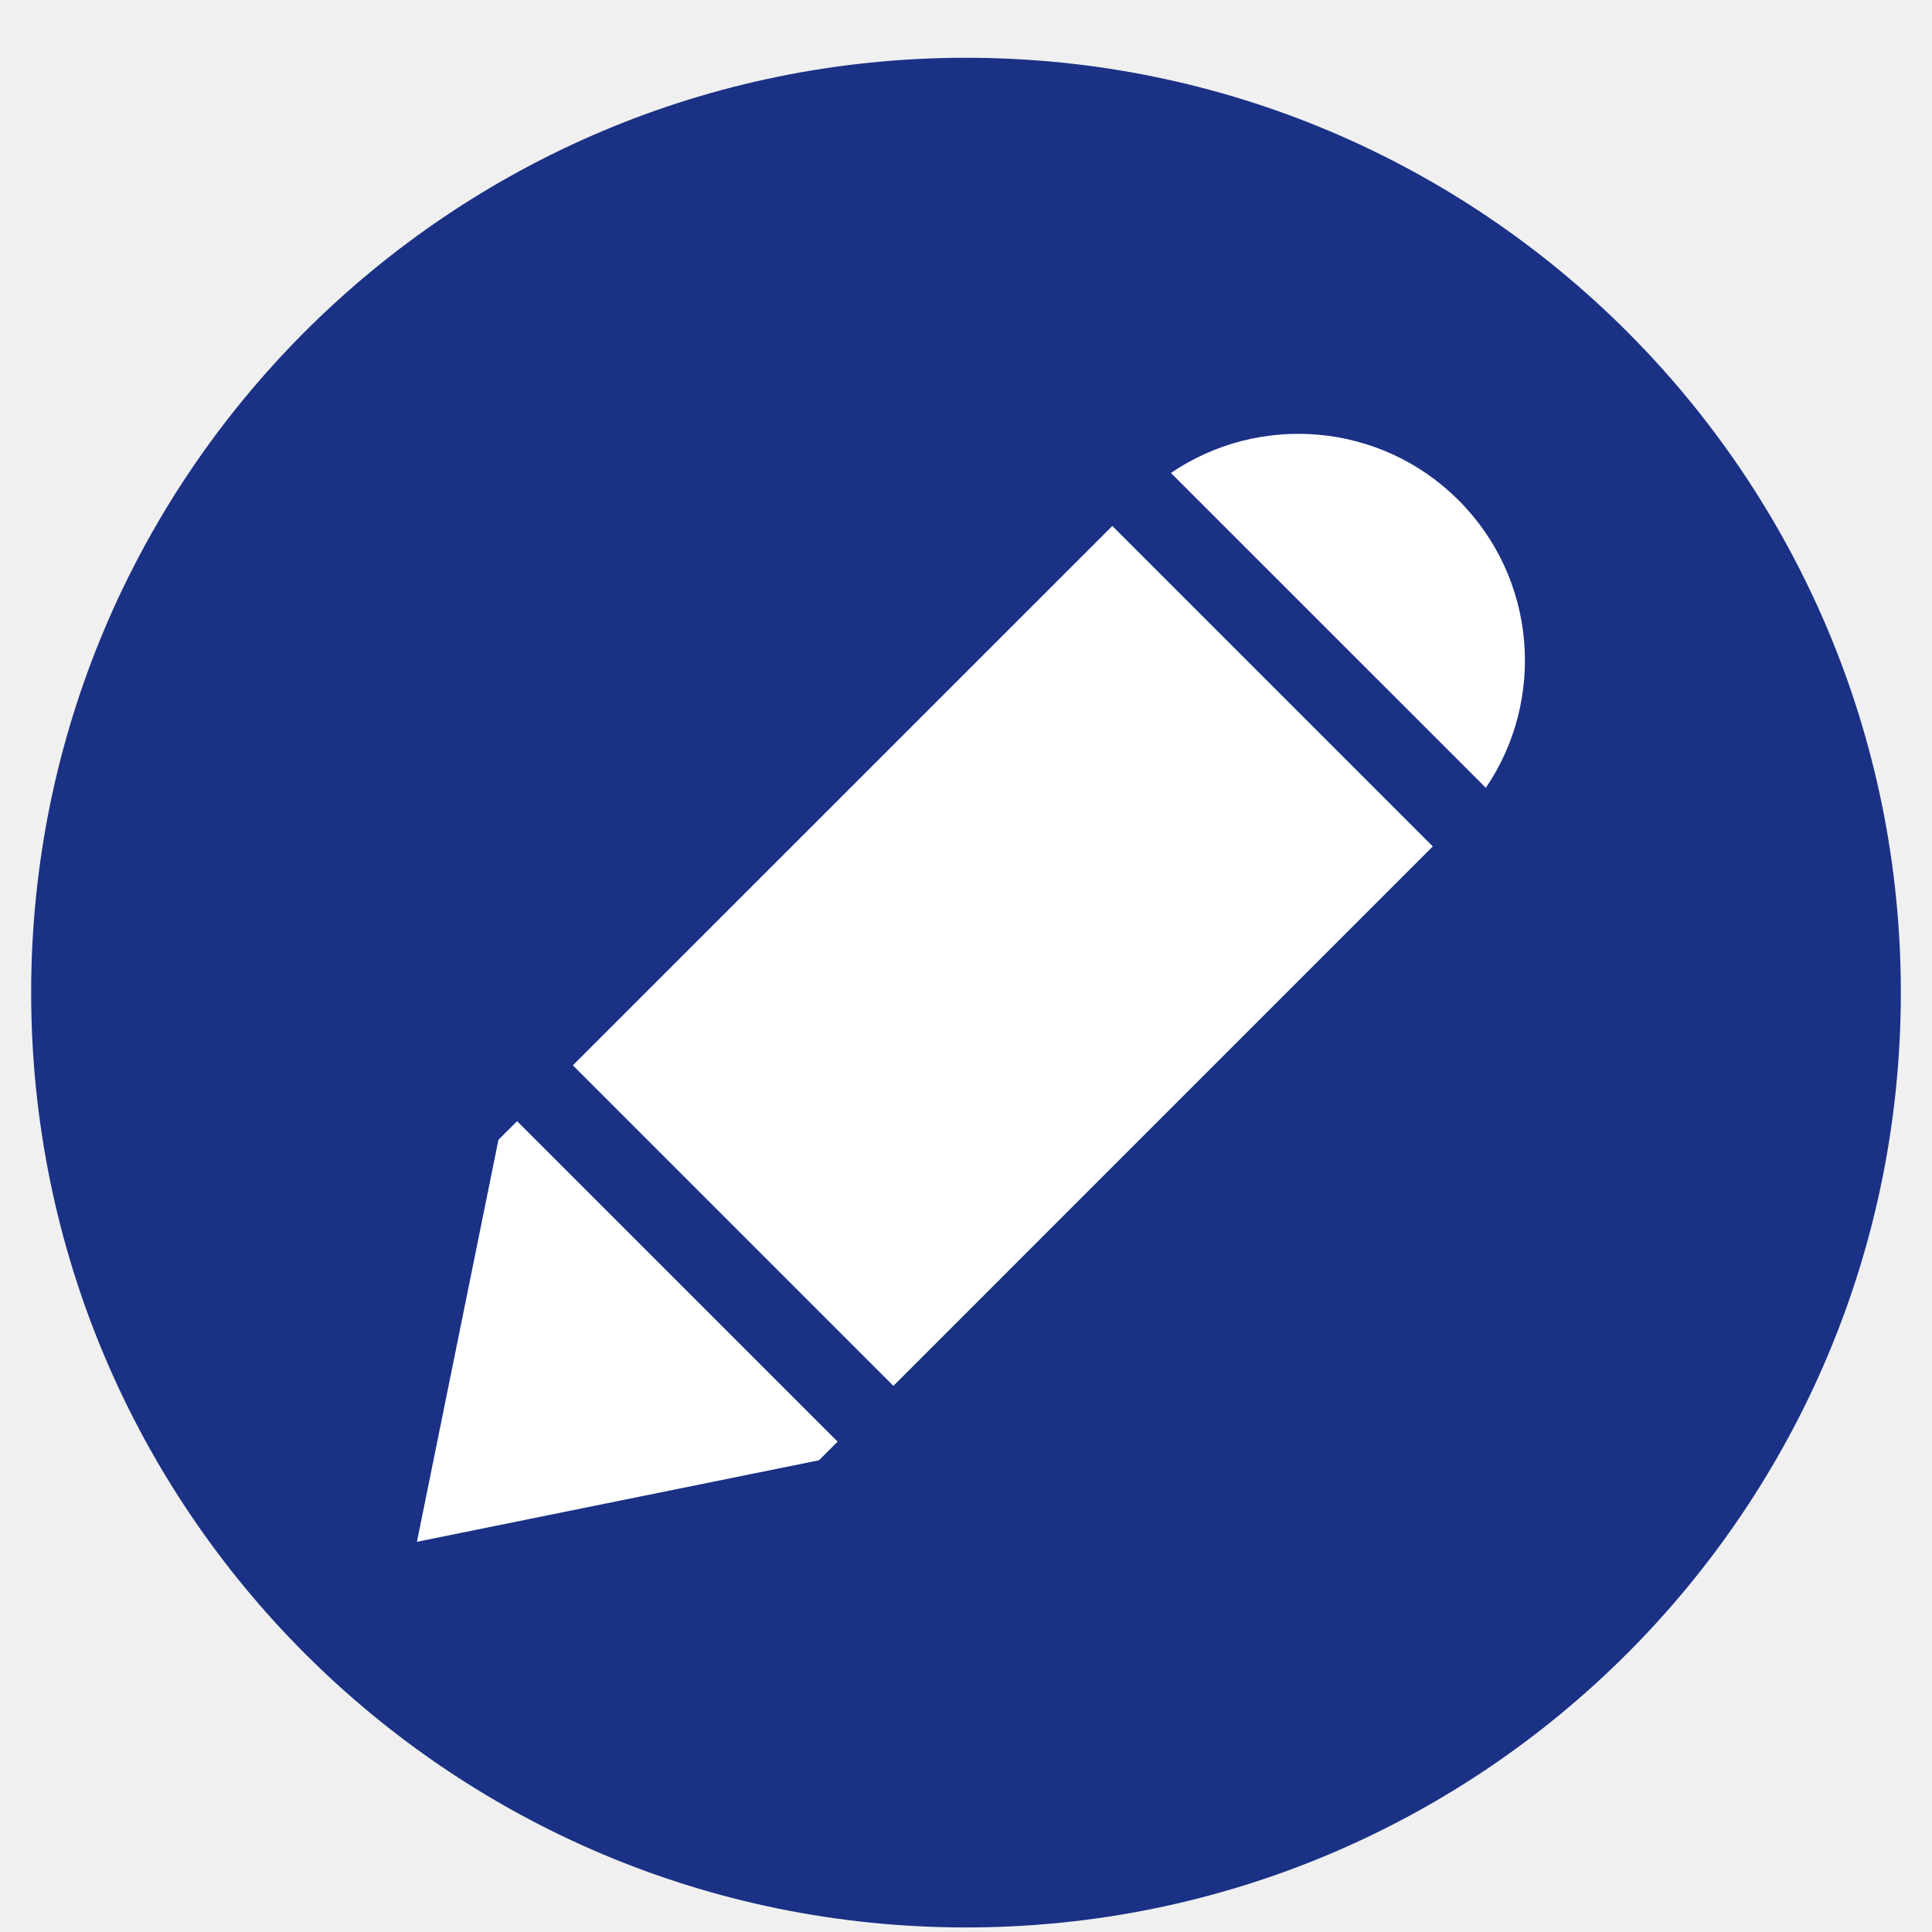
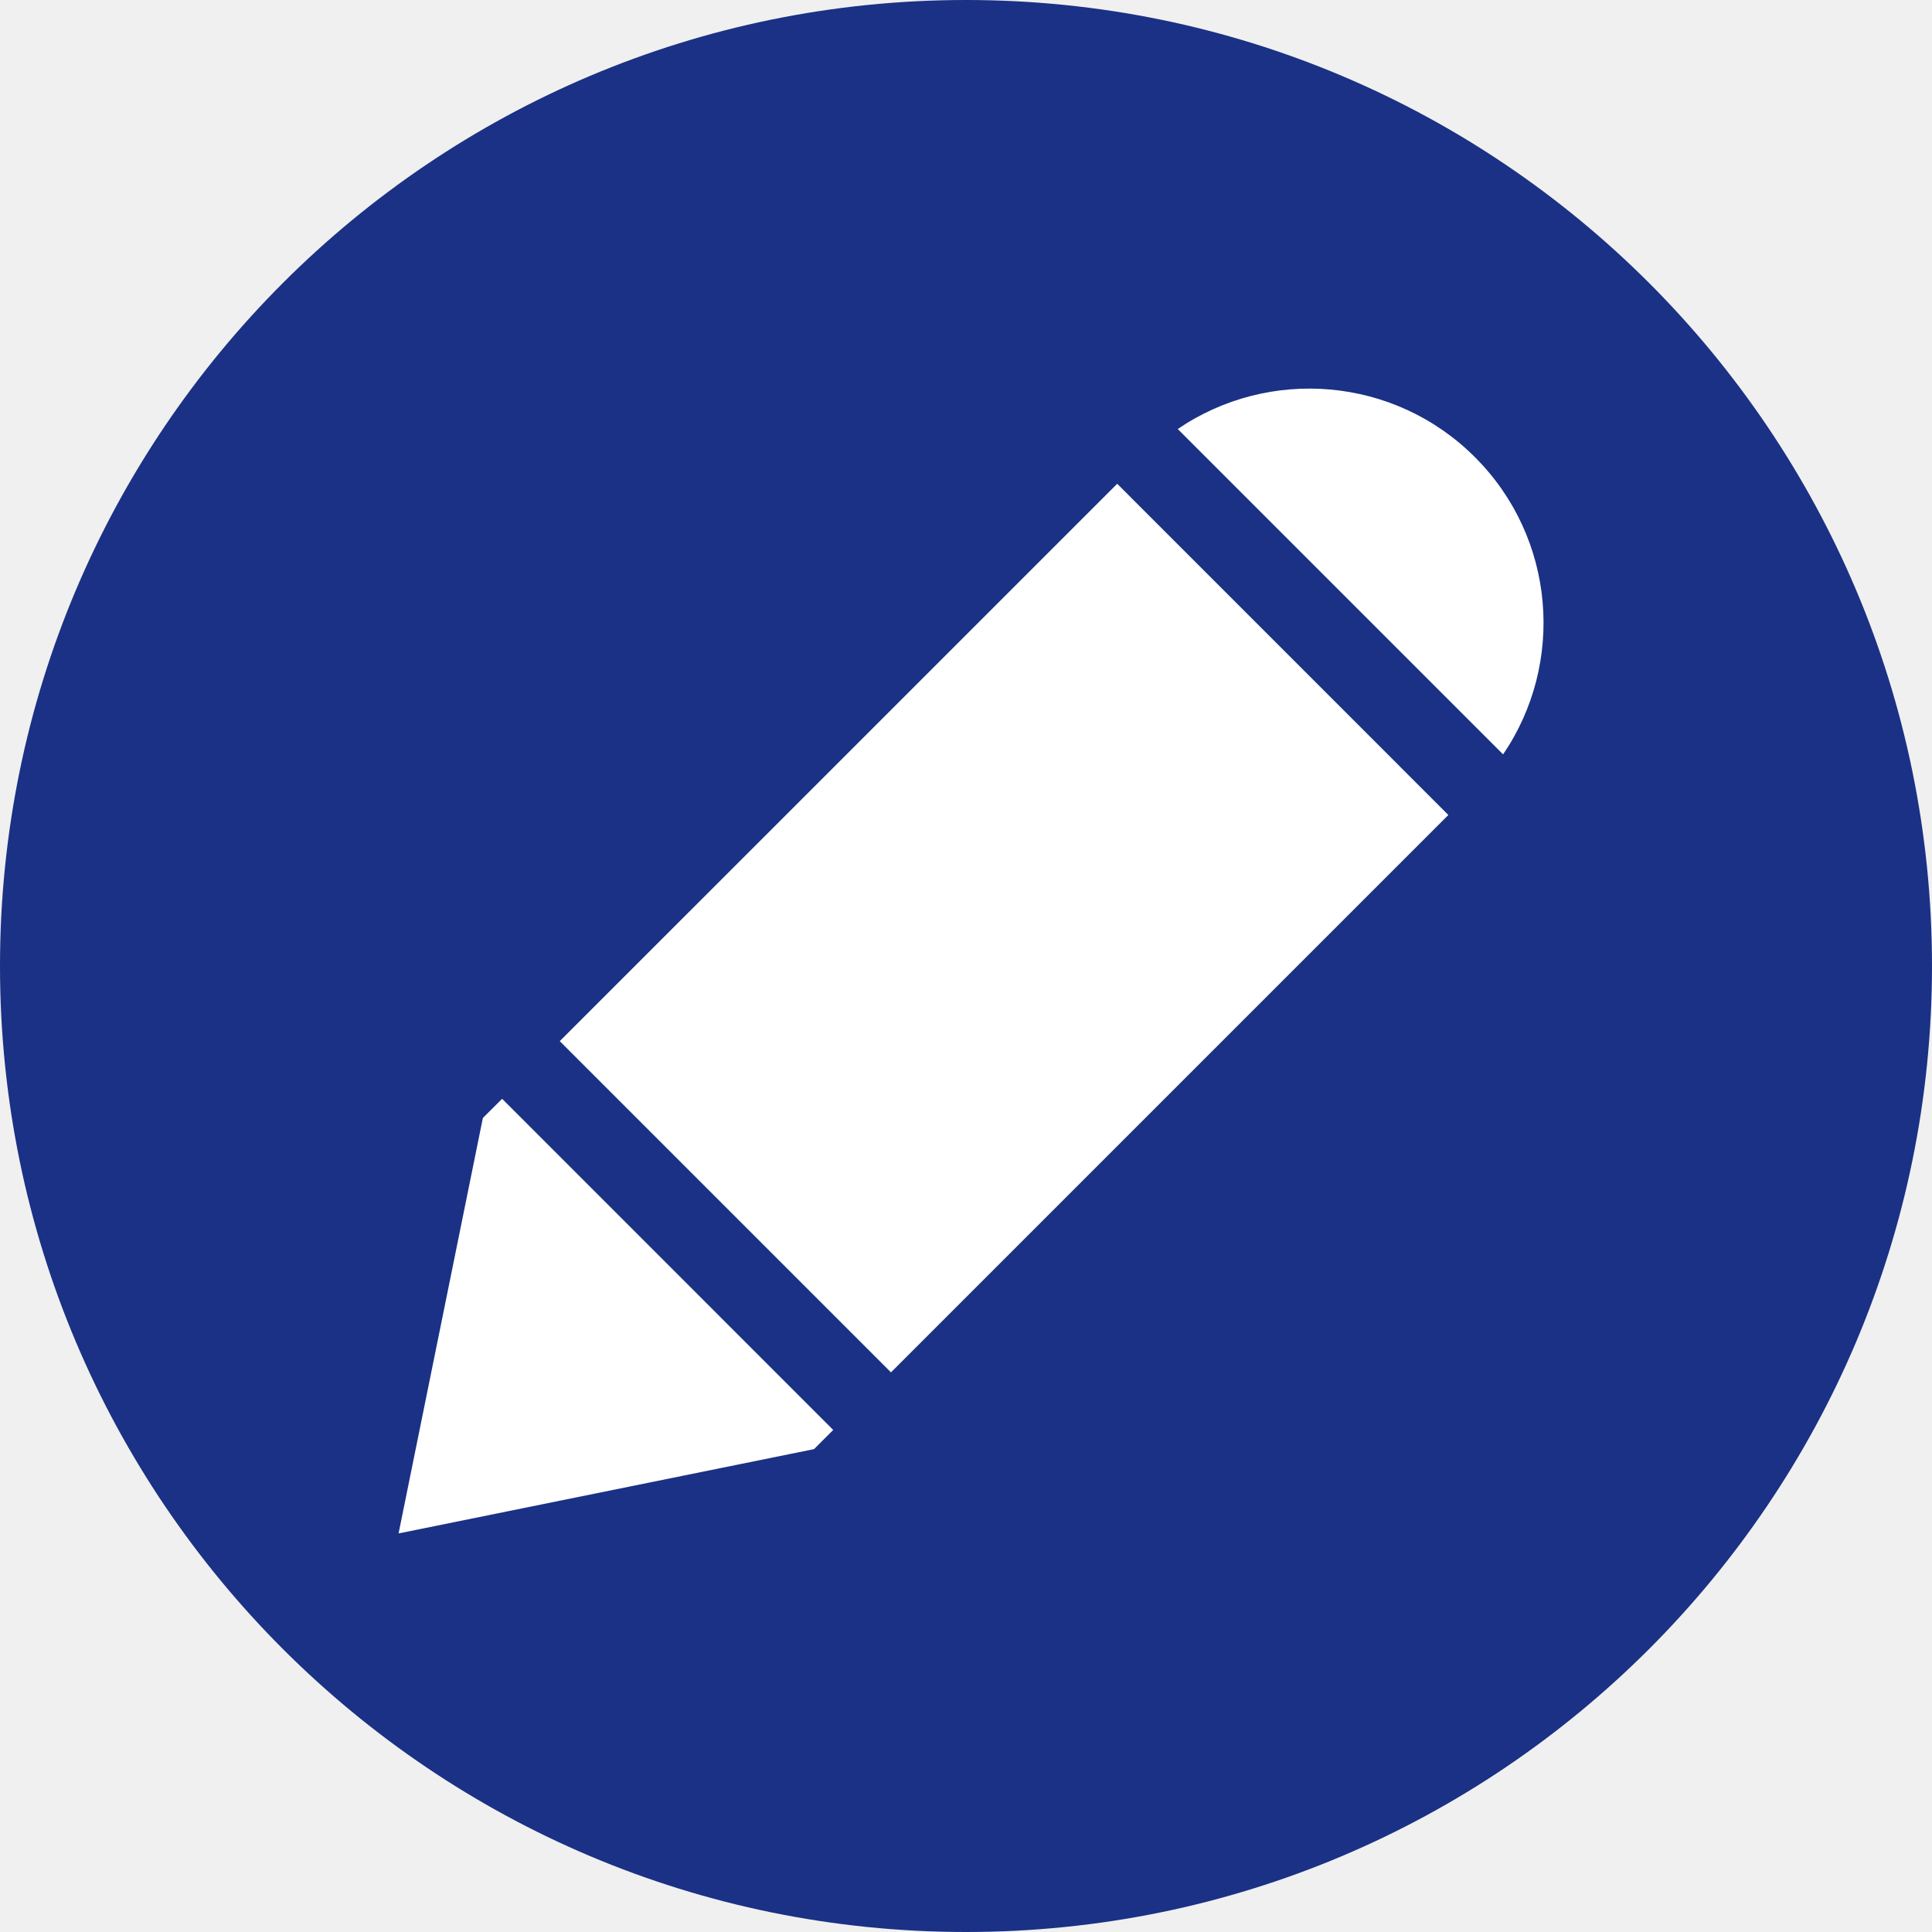
- <svg xmlns="http://www.w3.org/2000/svg" width="31" height="31" viewBox="0 0 31 31" fill="none">
-   <circle cx="15.5" cy="15.927" r="15" fill="#1A3185" />
-   <path fill-rule="evenodd" clip-rule="evenodd" d="M23.403 8.026C24.659 9.281 24.804 11.226 23.841 12.641L18.788 7.589C20.204 6.625 22.148 6.771 23.403 8.026ZM9.192 17.094L17.848 8.439L22.99 13.581L14.335 22.237L9.192 17.094ZM8.297 17.99L7.998 18.288L6.69 24.739L13.141 23.431L13.44 23.132L8.297 17.99Z" fill="white" />
+ <svg xmlns="http://www.w3.org/2000/svg" width="30" height="30" viewBox="0 0 30 30" fill="none" version="1.1" id="svg3367">
+   <defs id="defs3371" />
+   <circle cx="15" cy="15" r="15" fill="#1a3185" id="circle3363" />
+   <path fill-rule="evenodd" clip-rule="evenodd" d="m 22.903,7.099 c 1.255,1.255 1.401,3.2 0.437,4.615 L 18.288,6.662 c 1.415,-0.964 3.36,-0.818 4.615,0.437 z M 8.692,16.167 17.348,7.512 22.49,12.655 13.835,21.31 Z m -0.895,0.895 -0.299,0.298 -1.309,6.451 6.451,-1.309 0.298,-0.298 z" fill="#ffffff" id="path3365" />
</svg>
